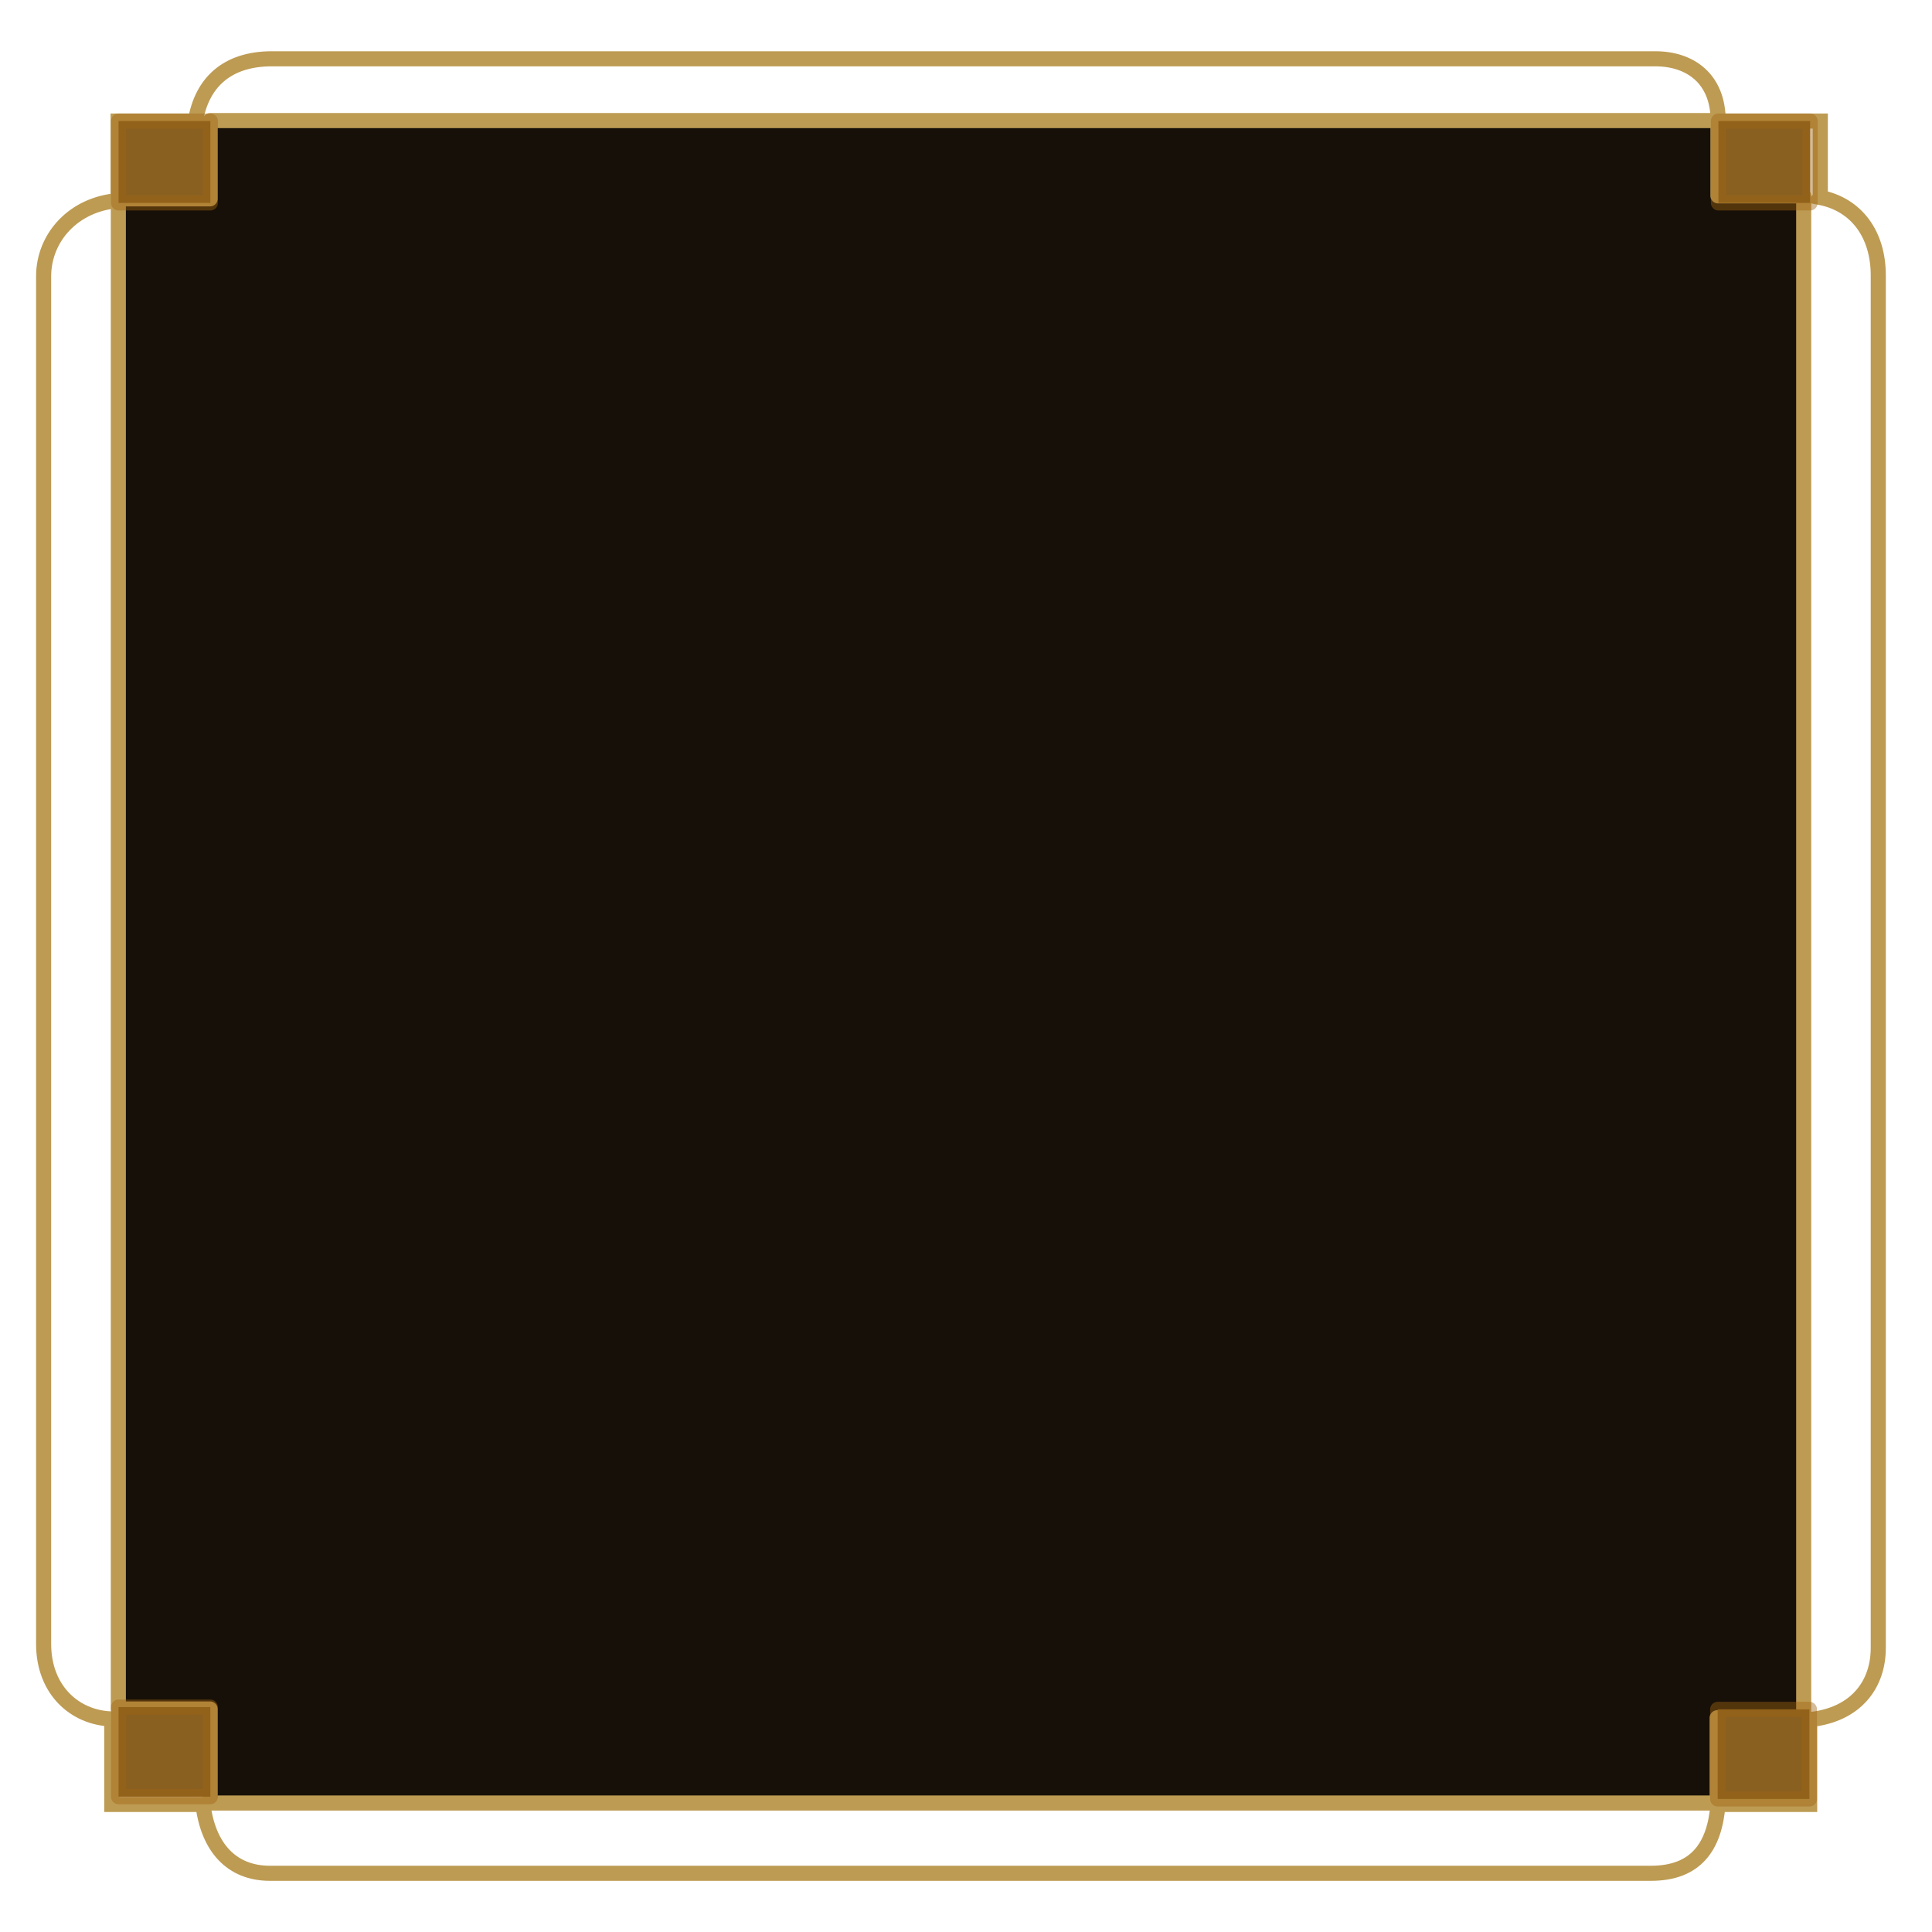
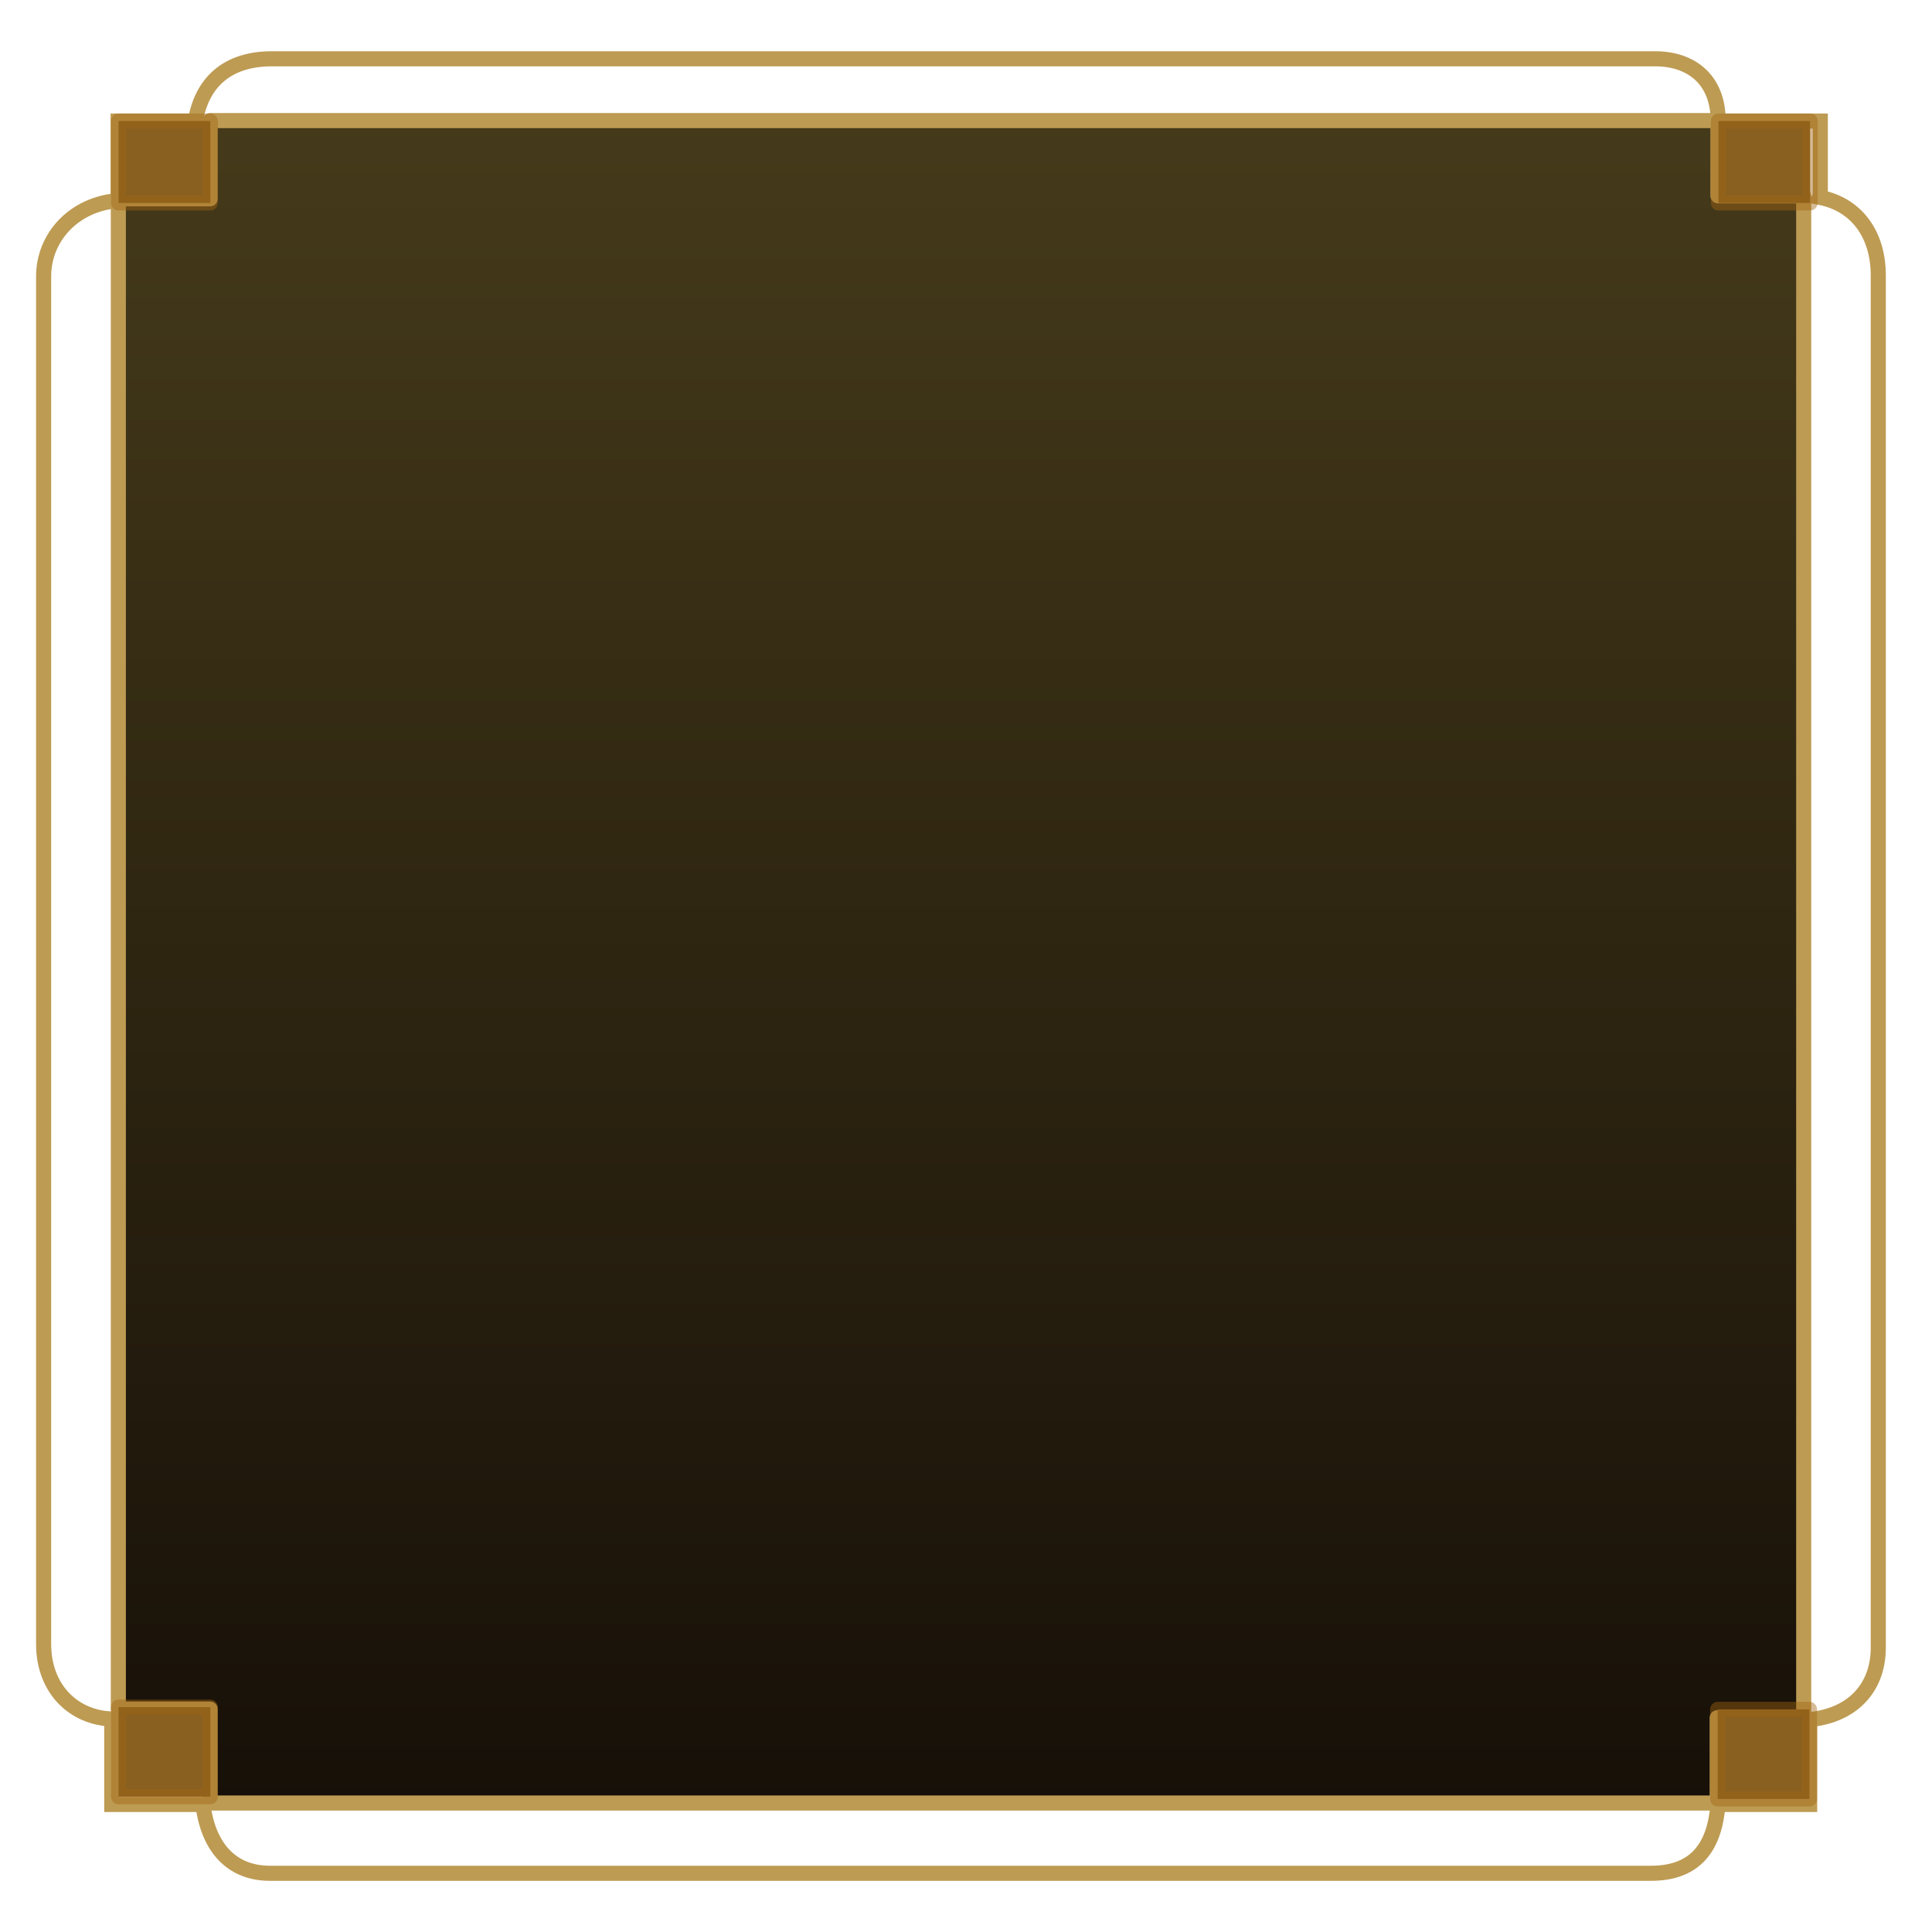
<svg xmlns="http://www.w3.org/2000/svg" width="256" height="256" viewBox="0 0 256 256">
+   <defs>
+     <linearGradient id="grad1" x1="0%" y1="100%" x2="0%" y2="0%">
+       <stop offset="0%" stop-color="rgba(23, 16, 8, 1)" />
+       <stop offset="100%" stop-color="rgba(69, 58, 26, 1)" />
+     </linearGradient>
+   </defs>
  <path d="m241.2 26.12v-10.08h-13.53c0-5.56-3.64-8.25-8.34-8.25h-183.3c-6.02 0-9.3 3.22-10.14 8.25h-10.24v10.54c-5.88 0.45-9.87 4.88-9.87 10.04v181.2c0 6.16 4.17 9.81 9.03 9.95v11.33h12.08c0.7 5.7 3.8 9.12 8.87 9.12h183c5.97 0 8.45-3.55 8.88-9.12h12.15v-11.24c6.22-0.64 9.09-4.74 9.09-9.48v-181.9c0-5.45-2.9-9.38-7.71-10.32z" fill="transparent" stroke="#BD9B53" stroke-miterlimit="10" stroke-width="2" />
-   <path d="m239 26.01v201.6h-11.46v11.3h-199.7v-12.46h-12.16v-200.1h12.16v-10.37h199.8v9.97h11.35z" fill="#171008" stroke="#BD9B53" stroke-linecap="round" stroke-linejoin="round" stroke-miterlimit="10" stroke-width="2" />
+   <path d="m239 26.01v201.6h-11.46v11.3h-199.7v-12.46h-12.16v-200.1h12.16v-10.37h199.8v9.97h11.35z" fill="url(#grad1)" stroke="#BD9B53" stroke-linecap="round" stroke-linejoin="round" stroke-miterlimit="10" stroke-width="2" />
  <path d="m227.7 16.04v10.85h12.15v-10.85h-12.15z" fill="#8a6020" stroke="rgba(160,100,20,0.44)" stroke-linecap="round" stroke-linejoin="round" stroke-miterlimit="10" stroke-width="2" />
  <path d="m15.71 16.04v10.85h12.16v-10.85h-12.16z" fill="#8a6020" stroke="rgba(160,100,20,0.44)" stroke-linecap="round" stroke-linejoin="round" stroke-miterlimit="10" stroke-width="2" />
  <path d="m15.71 226.2v11.87h12.16v-11.87h-12.16z" fill="#8a6020" stroke="rgba(160,100,20,0.44)" stroke-linecap="round" stroke-linejoin="round" stroke-miterlimit="10" stroke-width="2" />
  <path d="m227.6 226.5v11.87h12.16v-11.87h-12.16z" fill="#8a6020" stroke="rgba(160,100,20,0.44)" stroke-linecap="round" stroke-linejoin="round" stroke-miterlimit="10" stroke-width="2" />
</svg>
